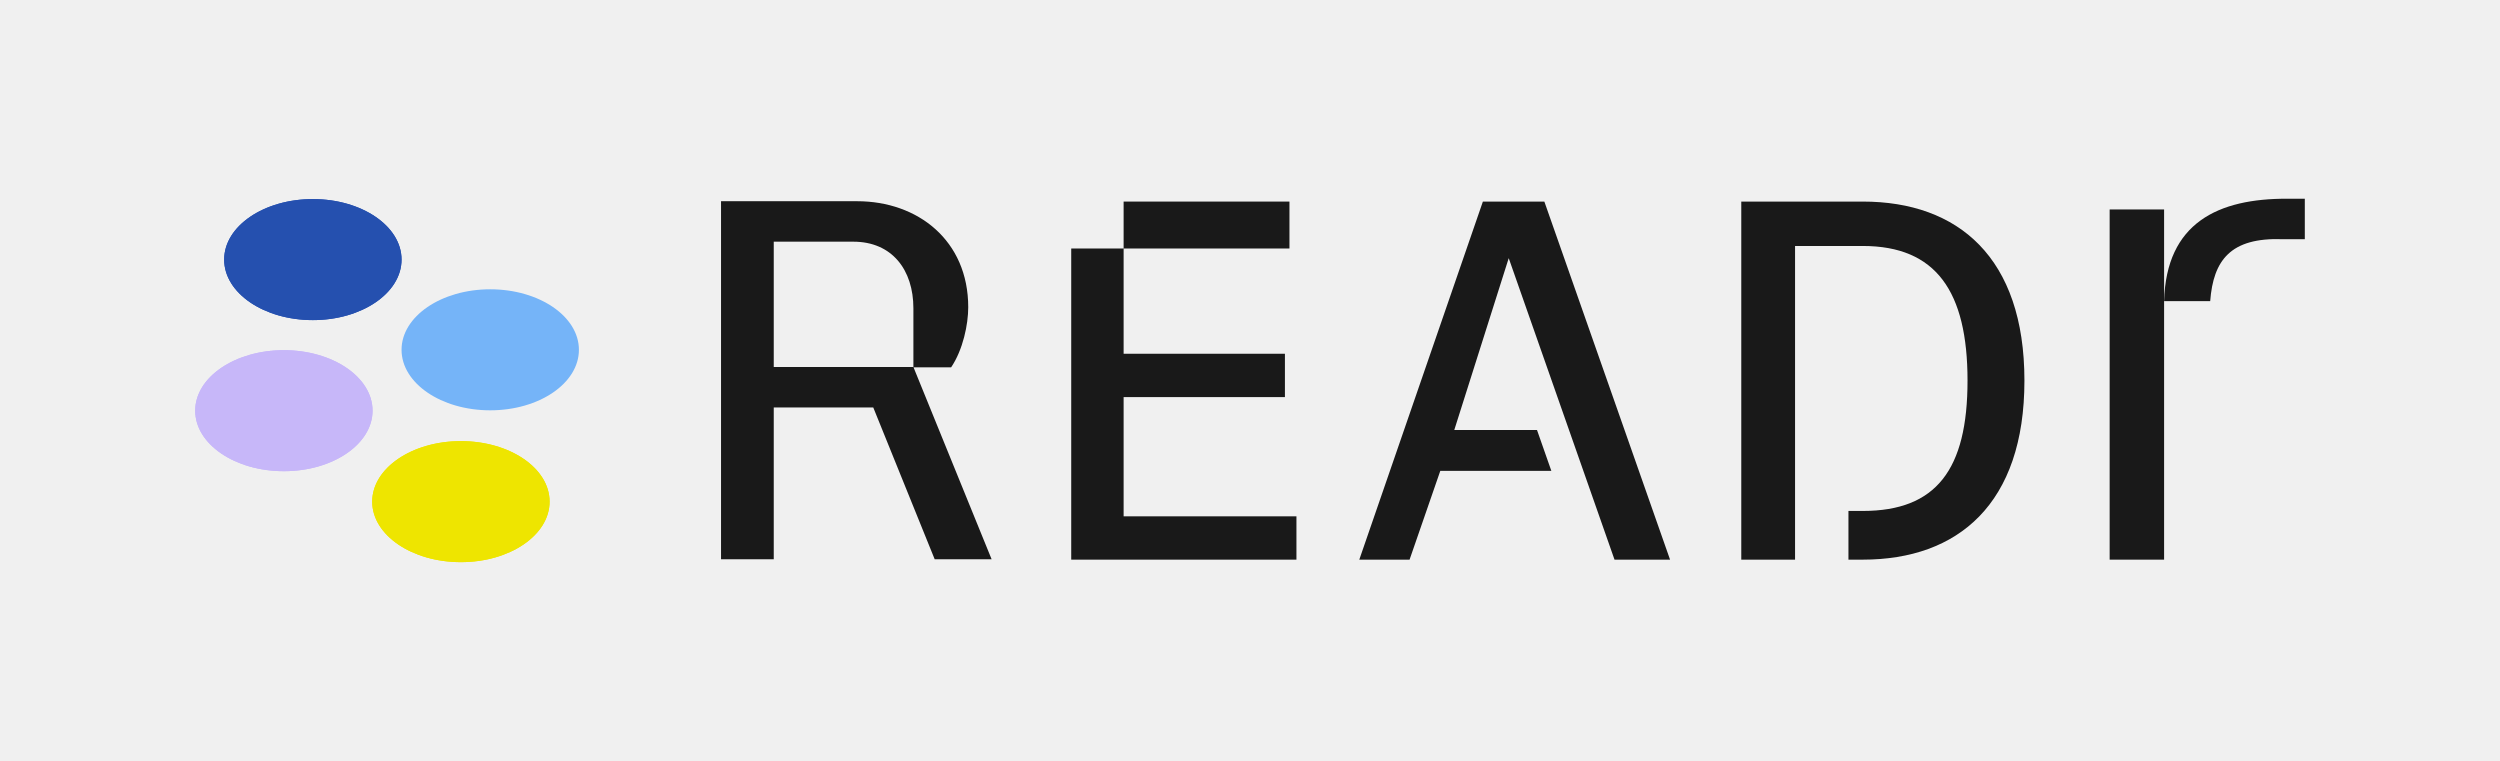
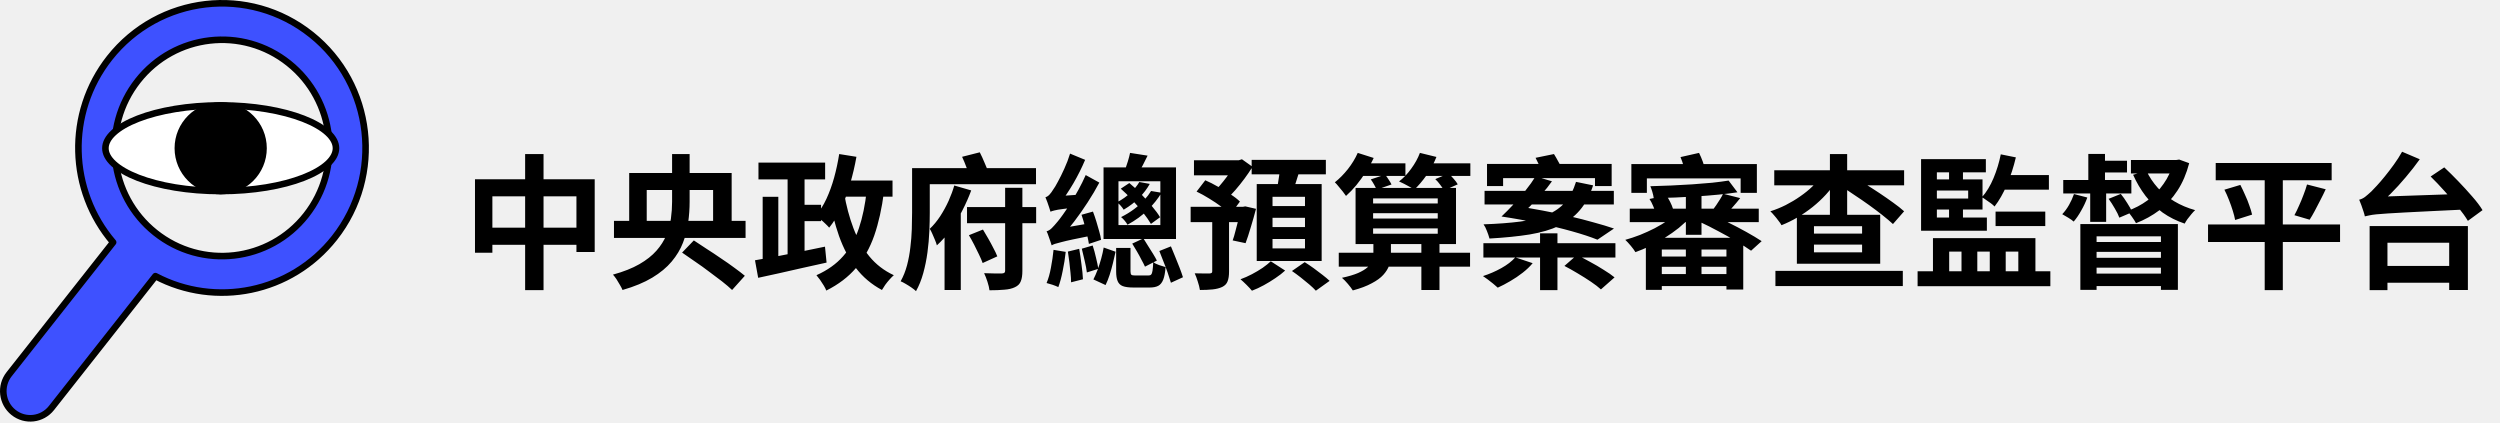
- <svg xmlns="http://www.w3.org/2000/svg" width="92" height="28" viewBox="0 0 92 28" fill="none">
-   <g clip-path="url(#clip0_499_10544)">
-     <path d="M79.639 7.708H77.635V20.595H79.639V7.708Z" fill="#191919" />
-     <path d="M41.349 14.613H47.285V13.018H41.349V9.145H47.452V7.418H41.349V9.145H39.421V20.595H47.709V19.001H41.349V14.613Z" fill="#191919" />
-     <path d="M68.55 7.418H64.079V20.595H66.058V9.052H68.55C71.249 9.052 72.405 10.726 72.405 14.007C72.405 17.288 71.249 18.803 68.55 18.803H68.023V20.595H68.55C72.058 20.595 74.499 18.539 74.499 14.007C74.499 9.474 72.058 7.418 68.55 7.418Z" fill="#191919" />
-     <path d="M54.57 7.418L50.022 20.595H51.872L53.003 17.327H57.089L56.562 15.825H53.517L55.521 9.5L59.414 20.595H61.458L56.832 7.418H54.57Z" fill="#191919" />
-     <path d="M28.474 13.519V8.894H31.403C32.83 8.894 33.613 9.935 33.613 11.345V13.519H35.001C35.438 12.873 35.631 11.938 35.631 11.306C35.631 8.842 33.768 7.405 31.545 7.405H26.534V20.582H28.474V14.995H32.136L34.397 20.582H36.492L33.613 13.506H28.474V13.519Z" fill="#191919" />
-     <path d="M84.188 7.313C81.631 7.3 79.716 8.196 79.639 11.081H81.335C81.451 9.579 82.08 8.736 83.995 8.802H84.817V7.313H84.188Z" fill="#191919" />
-     <path d="M11.513 11.78C13.315 11.78 14.777 10.783 14.777 9.553C14.777 8.323 13.315 7.326 11.513 7.326C9.71 7.326 8.249 8.323 8.249 9.553C8.249 10.783 9.71 11.78 11.513 11.78Z" fill="#2550AF" />
-     <path d="M18.04 15.1C19.843 15.1 21.304 14.103 21.304 12.873C21.304 11.643 19.843 10.646 18.04 10.646C16.238 10.646 14.777 11.643 14.777 12.873C14.777 14.103 16.238 15.1 18.04 15.1Z" fill="#75B4F8" />
-     <path d="M10.446 17.34C12.249 17.34 13.71 16.343 13.71 15.113C13.71 13.883 12.249 12.886 10.446 12.886C8.644 12.886 7.183 13.883 7.183 15.113C7.183 16.343 8.644 17.34 10.446 17.34Z" fill="#C7B7F9" />
-     <path d="M16.961 20.687C18.763 20.687 20.225 19.69 20.225 18.46C20.225 17.23 18.763 16.233 16.961 16.233C15.158 16.233 13.697 17.23 13.697 18.46C13.697 19.69 15.158 20.687 16.961 20.687Z" fill="#EEE500" />
-     <path d="M11.513 11.78C13.315 11.78 14.777 10.783 14.777 9.553C14.777 8.323 13.315 7.326 11.513 7.326C9.71 7.326 8.249 8.323 8.249 9.553C8.249 10.783 9.71 11.78 11.513 11.78Z" fill="#2550AF" />
-     <path d="M10.446 17.34C12.249 17.34 13.71 16.343 13.71 15.113C13.71 13.883 12.249 12.886 10.446 12.886C8.644 12.886 7.183 13.883 7.183 15.113C7.183 16.343 8.644 17.34 10.446 17.34Z" fill="#C7B7F9" />
-     <path d="M16.961 20.687C18.763 20.687 20.225 19.69 20.225 18.46C20.225 17.23 18.763 16.233 16.961 16.233C15.158 16.233 13.697 17.23 13.697 18.46C13.697 19.69 15.158 20.687 16.961 20.687Z" fill="#EEE500" />
-   </g>
-   <defs>
-     <clipPath id="clip0_499_10544">
-       <rect width="92" height="28" fill="white" />
-     </clipPath>
-   </defs>
+ <svg xmlns="http://www.w3.org/2000/svg" width="207" height="35" viewBox="0 0 207 35" fill="none">
+   <path d="M25.777 2.87C30.919 6.984 31.777 14.518 27.693 19.698C24.085 24.275 17.826 25.482 12.869 22.864L4.259 33.785C3.491 34.759 2.085 34.921 1.118 34.148C0.151 33.374 -0.01 31.958 0.757 30.984L9.367 20.063C5.713 15.793 5.463 9.38 9.071 4.802C13.155 -0.378 20.634 -1.243 25.777 2.871V2.87ZM12.853 19.262C16.698 22.338 22.29 21.692 25.343 17.819C28.397 13.945 27.755 8.312 23.91 5.236C20.065 2.16 14.473 2.807 11.42 6.68C8.366 10.553 9.008 16.187 12.853 19.262Z" fill="#3E51FF" stroke="black" stroke-width="0.545" stroke-linecap="round" stroke-linejoin="round" />
+   <path d="M18.273 8.727C15.586 8.727 13.167 9.151 11.429 9.827C10.559 10.165 9.873 10.562 9.41 10.988C8.948 11.413 8.728 11.848 8.728 12.273C8.728 12.698 8.948 13.133 9.41 13.558C9.873 13.984 10.559 14.38 11.429 14.718C13.167 15.394 15.586 15.818 18.273 15.818C20.959 15.818 23.378 15.394 25.116 14.718C25.986 14.38 26.672 13.984 27.135 13.558C27.598 13.133 27.818 12.698 27.819 12.273C27.819 11.848 27.598 11.413 27.135 10.988C26.672 10.562 25.986 10.165 25.116 9.827C23.378 9.151 20.959 8.727 18.273 8.727Z" fill="white" stroke="black" stroke-width="0.545" />
+   <circle cx="3.818" cy="3.818" r="3.818" transform="matrix(-1 0 0 1 22.0909 8.45457)" fill="black" />
+   <path d="M39.329 14.843H49.241V20.867H47.729V16.259H40.769V20.927H39.329V14.843ZM40.073 18.851H48.569V20.267H40.073V18.851ZM43.481 12.755H45.005V24.023H43.481V12.755ZM50.837 18.287H61.733V19.703H50.837V18.287ZM52.097 14.327H60.581V18.839H59.045V15.731H53.549V18.839H52.097V14.327ZM55.649 12.755H57.101V16.703C57.101 17.271 57.061 17.843 56.981 18.419C56.909 18.987 56.765 19.547 56.549 20.099C56.341 20.643 56.029 21.163 55.613 21.659C55.205 22.147 54.669 22.591 54.005 22.991C53.341 23.391 52.521 23.731 51.545 24.011C51.497 23.891 51.425 23.751 51.329 23.591C51.241 23.431 51.145 23.271 51.041 23.111C50.937 22.959 50.841 22.835 50.753 22.739C51.625 22.499 52.353 22.211 52.937 21.875C53.521 21.539 53.993 21.167 54.353 20.759C54.713 20.351 54.985 19.923 55.169 19.475C55.361 19.019 55.489 18.559 55.553 18.095C55.617 17.623 55.649 17.159 55.649 16.703V12.755ZM56.477 20.915L57.449 19.907C57.769 20.115 58.121 20.347 58.505 20.603C58.897 20.851 59.289 21.111 59.681 21.383C60.081 21.647 60.453 21.907 60.797 22.163C61.141 22.411 61.433 22.635 61.673 22.835L60.617 24.011C60.401 23.803 60.125 23.567 59.789 23.303C59.461 23.047 59.105 22.779 58.721 22.499C58.345 22.211 57.961 21.935 57.569 21.671C57.177 21.399 56.813 21.147 56.477 20.915ZM62.801 13.463H68.321V14.855H62.801V13.463ZM65.837 16.955H67.985V18.311H65.837V16.955ZM65.213 14.207H66.617V21.743H65.213V14.207ZM63.149 16.295H64.445V21.971H63.149V16.295ZM62.513 21.551C63.001 21.471 63.561 21.371 64.193 21.251C64.833 21.131 65.505 20.999 66.209 20.855C66.921 20.711 67.621 20.567 68.309 20.423L68.441 21.743C67.777 21.887 67.109 22.035 66.437 22.187C65.765 22.339 65.113 22.487 64.481 22.631C63.857 22.767 63.289 22.891 62.777 23.003L62.513 21.551ZM69.185 14.951H73.901V16.283H69.185V14.951ZM69.485 12.755L70.913 12.983C70.777 13.751 70.601 14.499 70.385 15.227C70.177 15.955 69.929 16.627 69.641 17.243C69.353 17.859 69.025 18.395 68.657 18.851C68.585 18.763 68.481 18.655 68.345 18.527C68.217 18.399 68.077 18.275 67.925 18.155C67.781 18.027 67.653 17.927 67.541 17.855C67.885 17.463 68.181 16.999 68.429 16.463C68.677 15.927 68.889 15.343 69.065 14.711C69.241 14.071 69.381 13.419 69.485 12.755ZM71.765 15.767L73.193 15.887C73.017 17.255 72.749 18.459 72.389 19.499C72.029 20.531 71.529 21.423 70.889 22.175C70.249 22.927 69.425 23.555 68.417 24.059C68.377 23.947 68.309 23.811 68.213 23.651C68.117 23.491 68.013 23.331 67.901 23.171C67.789 23.019 67.689 22.891 67.601 22.787C68.513 22.379 69.249 21.855 69.809 21.215C70.377 20.575 70.813 19.803 71.117 18.899C71.421 17.995 71.637 16.951 71.765 15.767ZM69.893 16.007C70.069 17.031 70.325 17.991 70.661 18.887C70.997 19.775 71.437 20.555 71.981 21.227C72.525 21.891 73.201 22.411 74.009 22.787C73.905 22.875 73.789 22.991 73.661 23.135C73.533 23.279 73.413 23.427 73.301 23.579C73.197 23.739 73.105 23.883 73.025 24.011C72.161 23.547 71.441 22.939 70.865 22.187C70.297 21.435 69.833 20.555 69.473 19.547C69.121 18.539 68.837 17.427 68.621 16.211L69.893 16.007ZM80.069 17.147H85.793V18.479H80.069V17.147ZM80.225 19.475L81.389 19.007C81.533 19.239 81.681 19.491 81.833 19.763C81.985 20.027 82.125 20.287 82.253 20.543C82.389 20.791 82.497 21.019 82.577 21.227L81.365 21.779C81.293 21.579 81.193 21.347 81.065 21.083C80.937 20.811 80.801 20.535 80.657 20.255C80.513 19.975 80.369 19.715 80.225 19.475ZM83.225 15.551H84.653V22.427C84.653 22.795 84.609 23.083 84.521 23.291C84.441 23.507 84.277 23.671 84.029 23.783C83.797 23.895 83.505 23.963 83.153 23.987C82.809 24.019 82.401 24.035 81.929 24.035C81.905 23.835 81.849 23.599 81.761 23.327C81.673 23.055 81.581 22.819 81.485 22.619C81.789 22.627 82.085 22.635 82.373 22.643C82.661 22.643 82.857 22.643 82.961 22.643C83.057 22.635 83.125 22.615 83.165 22.583C83.205 22.551 83.225 22.495 83.225 22.415V15.551ZM79.013 15.359L80.417 15.767C80.217 16.311 79.973 16.863 79.685 17.423C79.405 17.983 79.085 18.511 78.725 19.007C78.373 19.503 77.989 19.939 77.573 20.315C77.541 20.187 77.489 20.039 77.417 19.871C77.345 19.703 77.273 19.535 77.201 19.367C77.129 19.199 77.057 19.059 76.985 18.947C77.297 18.651 77.585 18.303 77.849 17.903C78.113 17.495 78.345 17.071 78.545 16.631C78.745 16.183 78.901 15.759 79.013 15.359ZM76.289 13.919H85.781V15.251H76.289V13.919ZM75.521 13.919H76.985V17.603C76.985 18.067 76.973 18.583 76.949 19.151C76.925 19.719 76.873 20.303 76.793 20.903C76.713 21.495 76.597 22.067 76.445 22.619C76.293 23.171 76.093 23.667 75.845 24.107C75.765 24.027 75.645 23.931 75.485 23.819C75.325 23.707 75.161 23.603 74.993 23.507C74.833 23.411 74.693 23.339 74.573 23.291C74.797 22.891 74.973 22.451 75.101 21.971C75.229 21.483 75.321 20.987 75.377 20.483C75.441 19.971 75.481 19.471 75.497 18.983C75.513 18.487 75.521 18.027 75.521 17.603V13.919ZM78.209 18.083L79.457 16.835L79.553 16.883V24.011H78.209V18.083ZM79.661 12.983L81.125 12.611C81.261 12.875 81.393 13.163 81.521 13.475C81.657 13.779 81.761 14.043 81.833 14.267L80.309 14.723C80.245 14.491 80.153 14.211 80.033 13.883C79.913 13.555 79.789 13.255 79.661 12.983ZM89.549 17.783L90.497 17.519C90.593 17.767 90.685 18.035 90.773 18.323C90.861 18.603 90.941 18.879 91.013 19.151C91.093 19.423 91.145 19.659 91.169 19.859L90.161 20.195C90.129 19.987 90.081 19.747 90.017 19.475C89.953 19.195 89.881 18.907 89.801 18.611C89.721 18.315 89.637 18.039 89.549 17.783ZM88.421 20.831L89.357 20.603C89.429 21.011 89.493 21.447 89.549 21.911C89.613 22.375 89.653 22.779 89.669 23.123L88.685 23.375C88.685 23.143 88.669 22.879 88.637 22.583C88.613 22.287 88.581 21.991 88.541 21.695C88.501 21.391 88.461 21.103 88.421 20.831ZM87.233 20.687L88.241 20.855C88.185 21.383 88.101 21.911 87.989 22.439C87.885 22.967 87.765 23.411 87.629 23.771C87.517 23.715 87.357 23.651 87.149 23.579C86.949 23.515 86.785 23.467 86.657 23.435C86.809 23.075 86.929 22.651 87.017 22.163C87.113 21.667 87.185 21.175 87.233 20.687ZM86.981 17.531C86.957 17.443 86.921 17.327 86.873 17.183C86.825 17.031 86.773 16.879 86.717 16.727C86.661 16.567 86.609 16.435 86.561 16.331C86.681 16.299 86.793 16.227 86.897 16.115C87.001 16.003 87.109 15.855 87.221 15.671C87.309 15.559 87.433 15.351 87.593 15.047C87.761 14.743 87.937 14.387 88.121 13.979C88.313 13.563 88.473 13.143 88.601 12.719L89.849 13.235C89.577 13.883 89.253 14.531 88.877 15.179C88.501 15.819 88.125 16.379 87.749 16.859V16.883C87.749 16.883 87.709 16.907 87.629 16.955C87.557 16.995 87.469 17.051 87.365 17.123C87.261 17.187 87.169 17.255 87.089 17.327C87.017 17.399 86.981 17.467 86.981 17.531ZM86.981 17.531L86.957 16.607L87.497 16.247L89.573 16.103C89.541 16.263 89.513 16.443 89.489 16.643C89.465 16.843 89.449 17.011 89.441 17.147C88.825 17.203 88.353 17.255 88.025 17.303C87.697 17.343 87.461 17.383 87.317 17.423C87.173 17.455 87.061 17.491 86.981 17.531ZM87.077 20.315C87.053 20.235 87.017 20.123 86.969 19.979C86.921 19.835 86.869 19.687 86.813 19.535C86.765 19.383 86.713 19.255 86.657 19.151C86.809 19.111 86.953 19.023 87.089 18.887C87.233 18.743 87.397 18.559 87.581 18.335C87.677 18.223 87.817 18.039 88.001 17.783C88.185 17.527 88.389 17.223 88.613 16.871C88.837 16.519 89.061 16.139 89.285 15.731C89.509 15.323 89.713 14.911 89.897 14.495L91.025 15.119C90.737 15.663 90.413 16.211 90.053 16.763C89.701 17.307 89.333 17.831 88.949 18.335C88.565 18.831 88.177 19.279 87.785 19.679V19.703C87.785 19.703 87.749 19.727 87.677 19.775C87.605 19.815 87.521 19.867 87.425 19.931C87.337 19.995 87.257 20.063 87.185 20.135C87.113 20.199 87.077 20.259 87.077 20.315ZM87.077 20.315L86.993 19.343L87.521 18.959L90.497 18.443C90.481 18.603 90.473 18.787 90.473 18.995C90.473 19.195 90.477 19.359 90.485 19.487C89.805 19.623 89.257 19.735 88.841 19.823C88.425 19.911 88.101 19.987 87.869 20.051C87.637 20.107 87.461 20.155 87.341 20.195C87.229 20.235 87.141 20.275 87.077 20.315ZM89.573 20.591L90.473 20.327C90.577 20.639 90.669 20.975 90.749 21.335C90.837 21.687 90.901 21.995 90.941 22.259L89.993 22.559C89.961 22.287 89.901 21.967 89.813 21.599C89.733 21.231 89.653 20.895 89.573 20.591ZM95.993 20.783L96.953 20.399C97.073 20.671 97.193 20.963 97.313 21.275C97.441 21.579 97.561 21.879 97.673 22.175C97.785 22.463 97.877 22.723 97.949 22.955L96.953 23.411C96.881 23.171 96.793 22.899 96.689 22.595C96.585 22.291 96.469 21.983 96.341 21.671C96.221 21.351 96.105 21.055 95.993 20.783ZM92.417 20.531H93.605V22.463C93.605 22.607 93.629 22.703 93.677 22.751C93.725 22.791 93.837 22.811 94.013 22.811C94.053 22.811 94.121 22.811 94.217 22.811C94.313 22.811 94.417 22.811 94.529 22.811C94.641 22.811 94.745 22.811 94.841 22.811C94.945 22.811 95.025 22.811 95.081 22.811C95.185 22.811 95.261 22.787 95.309 22.739C95.365 22.683 95.405 22.575 95.429 22.415C95.453 22.255 95.473 22.015 95.489 21.695C95.601 21.791 95.761 21.875 95.969 21.947C96.177 22.019 96.357 22.075 96.509 22.115C96.477 22.563 96.413 22.907 96.317 23.147C96.221 23.395 96.085 23.567 95.909 23.663C95.733 23.759 95.497 23.807 95.201 23.807C95.145 23.807 95.053 23.807 94.925 23.807C94.797 23.807 94.661 23.807 94.517 23.807C94.373 23.807 94.237 23.807 94.109 23.807C93.989 23.807 93.901 23.807 93.845 23.807C93.461 23.807 93.165 23.767 92.957 23.687C92.757 23.607 92.617 23.467 92.537 23.267C92.457 23.075 92.417 22.811 92.417 22.475V20.531ZM91.385 20.495L92.369 20.843C92.305 21.131 92.233 21.443 92.153 21.779C92.073 22.107 91.981 22.435 91.877 22.763C91.773 23.083 91.661 23.363 91.541 23.603L90.533 23.135C90.653 22.903 90.769 22.639 90.881 22.343C90.993 22.039 91.093 21.727 91.181 21.407C91.269 21.087 91.337 20.783 91.385 20.495ZM93.569 12.659L95.021 12.887C94.893 13.159 94.761 13.423 94.625 13.679C94.489 13.927 94.369 14.139 94.265 14.315L93.149 14.075C93.229 13.859 93.309 13.619 93.389 13.355C93.469 13.091 93.529 12.859 93.569 12.659ZM94.337 15.071L95.201 15.227C94.977 15.627 94.689 16.007 94.337 16.367C93.985 16.727 93.553 17.059 93.041 17.363C92.985 17.267 92.901 17.155 92.789 17.027C92.677 16.899 92.577 16.807 92.489 16.751C92.937 16.511 93.313 16.243 93.617 15.947C93.929 15.651 94.169 15.359 94.337 15.071ZM92.801 15.623L93.509 15.155C93.845 15.427 94.173 15.735 94.493 16.079C94.821 16.415 95.121 16.751 95.393 17.087C95.673 17.415 95.893 17.715 96.053 17.987L95.297 18.539C95.129 18.251 94.909 17.935 94.637 17.591C94.365 17.247 94.069 16.903 93.749 16.559C93.429 16.207 93.113 15.895 92.801 15.623ZM95.309 15.815L96.173 15.959C95.885 16.447 95.509 16.919 95.045 17.375C94.589 17.831 94.025 18.243 93.353 18.611C93.305 18.507 93.229 18.395 93.125 18.275C93.021 18.147 92.921 18.047 92.825 17.975C93.225 17.775 93.585 17.555 93.905 17.315C94.225 17.075 94.501 16.827 94.733 16.571C94.973 16.307 95.165 16.055 95.309 15.815ZM92.609 15.011V18.635H96.077V15.011H92.609ZM91.373 13.859H97.373V19.787H91.373V13.859ZM93.749 20.171L94.673 19.739C94.801 19.931 94.933 20.143 95.069 20.375C95.213 20.599 95.349 20.815 95.477 21.023C95.605 21.231 95.709 21.415 95.789 21.575L94.805 22.079C94.733 21.919 94.637 21.731 94.517 21.515C94.405 21.291 94.281 21.063 94.145 20.831C94.009 20.591 93.877 20.371 93.749 20.171ZM98.861 13.271H102.701V14.519H98.861V13.271ZM98.585 17.123H103.145V18.395H98.585V17.123ZM100.373 17.819H101.765V22.487C101.765 22.823 101.725 23.091 101.645 23.291C101.573 23.491 101.425 23.647 101.201 23.759C100.977 23.863 100.713 23.931 100.409 23.963C100.105 23.995 99.753 24.011 99.353 24.011C99.321 23.803 99.261 23.567 99.173 23.303C99.093 23.039 99.009 22.815 98.921 22.631C99.177 22.639 99.425 22.643 99.665 22.643C99.913 22.643 100.077 22.643 100.157 22.643C100.245 22.635 100.301 22.619 100.325 22.595C100.357 22.571 100.373 22.527 100.373 22.463V17.819ZM102.257 13.271H102.569L102.833 13.187L103.709 13.811C103.517 14.123 103.297 14.447 103.049 14.783C102.801 15.119 102.545 15.439 102.281 15.743C102.017 16.047 101.753 16.315 101.489 16.547C101.401 16.411 101.273 16.259 101.105 16.091C100.945 15.923 100.809 15.791 100.697 15.695C100.889 15.503 101.085 15.279 101.285 15.023C101.493 14.767 101.685 14.507 101.861 14.243C102.037 13.971 102.169 13.731 102.257 13.523V13.271ZM102.725 17.123H102.917L103.109 17.087L103.997 17.291C103.869 17.787 103.725 18.295 103.565 18.815C103.413 19.335 103.269 19.775 103.133 20.135L102.065 19.907C102.145 19.691 102.221 19.435 102.293 19.139C102.373 18.843 102.453 18.535 102.533 18.215C102.613 17.895 102.677 17.591 102.725 17.303V17.123ZM99.077 15.863L99.797 14.927C100.133 15.071 100.481 15.247 100.841 15.455C101.209 15.655 101.553 15.863 101.873 16.079C102.201 16.287 102.465 16.491 102.665 16.691L101.885 17.747C101.701 17.555 101.453 17.347 101.141 17.123C100.829 16.891 100.489 16.663 100.121 16.439C99.761 16.215 99.413 16.023 99.077 15.863ZM103.637 13.235H109.781V14.435H103.637V13.235ZM105.365 18.035V18.803H108.053V18.035H105.365ZM105.365 19.787V20.567H108.053V19.787H105.365ZM105.365 16.295V17.063H108.053V16.295H105.365ZM104.057 15.239H109.433V21.611H104.057V15.239ZM105.989 13.883L107.621 14.075C107.509 14.451 107.393 14.819 107.273 15.179C107.153 15.539 107.045 15.847 106.949 16.103L105.689 15.863C105.737 15.671 105.777 15.459 105.809 15.227C105.849 14.995 105.885 14.763 105.917 14.531C105.949 14.299 105.973 14.083 105.989 13.883ZM105.221 21.635L106.409 22.403C106.185 22.611 105.917 22.819 105.605 23.027C105.301 23.235 104.981 23.431 104.645 23.615C104.309 23.799 103.981 23.951 103.661 24.071C103.549 23.935 103.401 23.775 103.217 23.591C103.033 23.407 102.865 23.251 102.713 23.123C103.025 23.011 103.341 22.871 103.661 22.703C103.981 22.535 104.277 22.359 104.549 22.175C104.821 21.983 105.045 21.803 105.221 21.635ZM106.973 22.439L108.029 21.707C108.261 21.851 108.505 22.015 108.761 22.199C109.017 22.383 109.261 22.567 109.493 22.751C109.733 22.935 109.933 23.103 110.093 23.255L108.953 24.071C108.817 23.919 108.637 23.747 108.413 23.555C108.189 23.363 107.949 23.167 107.693 22.967C107.437 22.767 107.197 22.591 106.973 22.439ZM110.849 20.927H121.721V22.079H110.849V20.927ZM113.693 17.651V18.095H119.045V17.651H113.693ZM113.693 18.911V19.355H119.045V18.911H113.693ZM113.693 16.427V16.847H119.045V16.427H113.693ZM112.241 15.563H120.557V20.207H112.241V15.563ZM117.689 19.979H119.189V24.011H117.689V19.979ZM112.373 13.523H116.369V14.567H112.373V13.523ZM117.269 13.523H121.745V14.567H117.269V13.523ZM112.421 12.659L113.741 13.079C113.565 13.463 113.349 13.851 113.093 14.243C112.845 14.627 112.581 14.991 112.301 15.335C112.021 15.671 111.737 15.967 111.449 16.223C111.385 16.127 111.297 16.007 111.185 15.863C111.073 15.719 110.957 15.579 110.837 15.443C110.725 15.299 110.621 15.183 110.525 15.095C110.901 14.799 111.261 14.435 111.605 14.003C111.949 13.563 112.221 13.115 112.421 12.659ZM117.569 12.659L118.937 12.995C118.729 13.523 118.457 14.027 118.121 14.507C117.785 14.979 117.445 15.379 117.101 15.707C117.005 15.627 116.877 15.547 116.717 15.467C116.565 15.379 116.409 15.295 116.249 15.215C116.097 15.135 115.961 15.071 115.841 15.023C116.209 14.743 116.545 14.391 116.849 13.967C117.161 13.543 117.401 13.107 117.569 12.659ZM113.501 14.855L114.689 14.459C114.785 14.579 114.881 14.715 114.977 14.867C115.081 15.019 115.161 15.155 115.217 15.275L113.969 15.707C113.937 15.587 113.873 15.447 113.777 15.287C113.689 15.127 113.597 14.983 113.501 14.855ZM118.841 14.831L119.945 14.363C120.081 14.491 120.221 14.639 120.365 14.807C120.517 14.975 120.629 15.127 120.701 15.263L119.561 15.767C119.489 15.631 119.385 15.475 119.249 15.299C119.121 15.123 118.985 14.967 118.841 14.831ZM113.717 19.967H115.169V21.131C115.169 21.411 115.121 21.691 115.025 21.971C114.929 22.243 114.765 22.507 114.533 22.763C114.309 23.011 113.989 23.243 113.573 23.459C113.165 23.683 112.645 23.879 112.013 24.047C111.917 23.895 111.781 23.715 111.605 23.507C111.429 23.299 111.265 23.131 111.113 23.003C111.665 22.883 112.109 22.751 112.445 22.607C112.789 22.455 113.053 22.295 113.237 22.127C113.421 21.951 113.545 21.775 113.609 21.599C113.681 21.423 113.717 21.259 113.717 21.107V19.967ZM127.517 19.319H128.957V24.023H127.517V19.319ZM123.125 13.571H133.445V15.407H132.065V14.747H124.457V15.407H123.125V13.571ZM122.921 15.803H133.625V16.931H122.921V15.803ZM122.825 20.135H133.757V21.323H122.825V20.135ZM130.493 15.059L131.909 15.347C131.637 16.187 131.269 16.875 130.805 17.411C130.349 17.947 129.781 18.375 129.101 18.695C128.421 19.015 127.605 19.255 126.653 19.415C125.701 19.567 124.593 19.679 123.329 19.751C123.273 19.543 123.201 19.331 123.113 19.115C123.033 18.899 122.941 18.719 122.837 18.575C123.997 18.535 125.009 18.459 125.873 18.347C126.745 18.235 127.485 18.051 128.093 17.795C128.709 17.539 129.209 17.191 129.593 16.751C129.985 16.303 130.285 15.739 130.493 15.059ZM124.325 17.927L125.453 17.051C126.213 17.163 126.973 17.291 127.733 17.435C128.501 17.579 129.245 17.735 129.965 17.903C130.685 18.071 131.353 18.243 131.969 18.419C132.593 18.587 133.149 18.755 133.637 18.923L132.269 19.847C131.693 19.615 130.989 19.383 130.157 19.151C129.333 18.919 128.421 18.699 127.421 18.491C126.429 18.275 125.397 18.087 124.325 17.927ZM127.145 13.067L128.669 12.755C128.789 12.947 128.913 13.163 129.041 13.403C129.177 13.635 129.281 13.835 129.353 14.003L127.745 14.387C127.689 14.211 127.601 13.999 127.481 13.751C127.361 13.495 127.249 13.267 127.145 13.067ZM124.325 17.927C124.637 17.631 124.965 17.299 125.309 16.931C125.661 16.555 125.997 16.167 126.317 15.767C126.645 15.359 126.921 14.971 127.145 14.603L128.501 15.011C128.253 15.371 127.965 15.731 127.637 16.091C127.317 16.443 126.993 16.779 126.665 17.099C126.345 17.419 126.045 17.695 125.765 17.927H124.325ZM125.465 21.311L126.905 21.791C126.681 22.063 126.405 22.327 126.077 22.583C125.749 22.839 125.405 23.071 125.045 23.279C124.693 23.487 124.349 23.667 124.013 23.819C123.917 23.731 123.793 23.623 123.641 23.495C123.497 23.375 123.349 23.259 123.197 23.147C123.045 23.035 122.909 22.939 122.789 22.859C123.317 22.691 123.825 22.471 124.313 22.199C124.801 21.927 125.185 21.631 125.465 21.311ZM129.533 22.019L130.565 21.119C130.909 21.279 131.273 21.467 131.657 21.683C132.049 21.891 132.425 22.111 132.785 22.343C133.153 22.567 133.453 22.775 133.685 22.967L132.557 23.963C132.349 23.771 132.073 23.559 131.729 23.327C131.385 23.095 131.017 22.863 130.625 22.631C130.241 22.399 129.877 22.195 129.533 22.019ZM139.589 15.899H140.885V19.439H139.589V15.899ZM139.589 20.243H140.885V23.255H139.589V20.243ZM136.277 19.691H144.341V23.975H142.949V20.663H137.597V23.999H136.277V19.691ZM134.945 17.279H145.625V18.395H134.945V17.279ZM137.189 21.239H143.465V22.091H137.189V21.239ZM137.189 22.691H143.465V23.687H137.189V22.691ZM143.129 14.951L143.861 15.923C143.389 15.995 142.869 16.059 142.301 16.115C141.733 16.171 141.141 16.219 140.525 16.259C139.917 16.299 139.309 16.331 138.701 16.355C138.093 16.379 137.501 16.391 136.925 16.391C136.909 16.247 136.873 16.083 136.817 15.899C136.761 15.707 136.705 15.547 136.649 15.419C137.209 15.403 137.785 15.383 138.377 15.359C138.969 15.327 139.553 15.295 140.129 15.263C140.705 15.223 141.249 15.179 141.761 15.131C142.281 15.075 142.737 15.015 143.129 14.951ZM138.953 17.543L139.925 17.999C139.661 18.295 139.353 18.587 139.001 18.875C138.649 19.155 138.269 19.423 137.861 19.679C137.461 19.927 137.053 20.155 136.637 20.363C136.221 20.563 135.813 20.735 135.413 20.879C135.325 20.727 135.197 20.551 135.029 20.351C134.861 20.151 134.709 19.987 134.573 19.859C134.973 19.747 135.381 19.611 135.797 19.451C136.213 19.283 136.617 19.099 137.009 18.899C137.401 18.691 137.765 18.475 138.101 18.251C138.437 18.019 138.721 17.783 138.953 17.543ZM136.577 16.475L137.957 16.187C138.085 16.339 138.197 16.519 138.293 16.727C138.397 16.935 138.473 17.119 138.521 17.279L137.081 17.615C137.041 17.455 136.973 17.267 136.877 17.051C136.789 16.835 136.689 16.643 136.577 16.475ZM142.673 16.043L144.089 16.403C143.889 16.659 143.681 16.907 143.465 17.147C143.257 17.387 143.065 17.591 142.889 17.759L141.797 17.411C141.901 17.275 142.005 17.131 142.109 16.979C142.221 16.819 142.325 16.659 142.421 16.499C142.525 16.331 142.609 16.179 142.673 16.043ZM135.077 13.583H145.469V15.971H144.125V14.771H136.361V15.971H135.077V13.583ZM139.145 13.007L140.681 12.659C140.793 12.883 140.897 13.127 140.993 13.391C141.089 13.655 141.153 13.887 141.185 14.087L139.577 14.459C139.553 14.267 139.497 14.035 139.409 13.763C139.329 13.483 139.241 13.231 139.145 13.007ZM140.693 18.347L141.413 17.603C141.957 17.851 142.501 18.115 143.045 18.395C143.597 18.667 144.117 18.939 144.605 19.211C145.093 19.483 145.513 19.735 145.865 19.967L144.989 20.759C144.661 20.527 144.265 20.275 143.801 20.003C143.345 19.723 142.849 19.443 142.313 19.163C141.785 18.875 141.245 18.603 140.693 18.347ZM150.197 20.255V20.891H154.181V20.255H150.197ZM150.197 18.731V19.343H154.181V18.731H150.197ZM148.781 17.783H155.681V21.839H148.781V17.783ZM146.909 14.099H157.661V15.347H146.909V14.099ZM151.517 12.755H152.945V18.143H151.517V12.755ZM150.869 14.483L152.081 14.951C151.825 15.351 151.529 15.735 151.193 16.103C150.857 16.471 150.489 16.815 150.089 17.135C149.697 17.447 149.285 17.731 148.853 17.987C148.421 18.243 147.973 18.463 147.509 18.647C147.445 18.527 147.357 18.399 147.245 18.263C147.141 18.119 147.029 17.979 146.909 17.843C146.797 17.707 146.689 17.591 146.585 17.495C147.017 17.359 147.441 17.187 147.857 16.979C148.281 16.763 148.681 16.523 149.057 16.259C149.441 15.995 149.785 15.715 150.089 15.419C150.401 15.115 150.661 14.803 150.869 14.483ZM147.005 22.427H157.553V23.687H147.005V22.427ZM152.369 15.371L153.221 14.483C153.573 14.691 153.957 14.927 154.373 15.191C154.789 15.447 155.201 15.711 155.609 15.983C156.017 16.255 156.397 16.519 156.749 16.775C157.109 17.031 157.413 17.271 157.661 17.495L156.737 18.551C156.505 18.335 156.217 18.091 155.873 17.819C155.529 17.547 155.157 17.267 154.757 16.979C154.357 16.691 153.949 16.411 153.533 16.139C153.125 15.859 152.737 15.603 152.369 15.371ZM159.065 18.011H164.513V19.103H159.065V18.011ZM165.233 17.519H169.349V18.719H165.233V17.519ZM165.665 12.779L166.913 13.031C166.729 13.815 166.485 14.567 166.181 15.287C165.877 15.999 165.533 16.603 165.149 17.099C165.077 17.019 164.977 16.931 164.849 16.835C164.721 16.739 164.589 16.647 164.453 16.559C164.325 16.463 164.209 16.387 164.105 16.331C164.481 15.907 164.801 15.379 165.065 14.747C165.329 14.115 165.529 13.459 165.665 12.779ZM159.065 13.175H164.429V14.267H160.373V18.467H159.065V13.175ZM159.701 14.855H164.153V17.351H159.701V16.439H162.965V15.779H159.701V14.855ZM161.381 13.583H162.533V15.299H161.381V13.583ZM161.381 16.727H162.533V18.479H161.381V16.727ZM165.773 14.495H169.649V15.707H165.257L165.773 14.495ZM158.777 22.463H169.769V23.699H158.777V22.463ZM160.049 19.715H168.533V23.087H167.117V20.831H166.073V23.087H164.753V20.831H163.721V23.087H162.413V20.831H161.393V23.087H160.049V19.715ZM172.253 18.551H180.329V23.999H178.925V19.571H173.597V23.999H172.253V18.551ZM173.237 20.039H179.273V20.855H173.237V20.039ZM176.441 13.247H180.449V14.363H176.441V13.247ZM173.609 13.307H176.117V14.279H173.609V13.307ZM170.837 14.903H176.477V16.019H170.837V14.903ZM173.237 21.347H179.273V22.163H173.237V21.347ZM173.237 22.655H179.273V23.687H173.237V22.655ZM172.913 12.743H174.293V15.431H172.913V12.743ZM179.957 13.247H180.197L180.437 13.211L181.265 13.511C181.041 14.375 180.717 15.131 180.293 15.779C179.877 16.419 179.377 16.963 178.793 17.411C178.209 17.851 177.565 18.207 176.861 18.479C176.781 18.327 176.669 18.151 176.525 17.951C176.389 17.751 176.257 17.591 176.129 17.471C176.737 17.263 177.297 16.971 177.809 16.595C178.329 16.211 178.773 15.755 179.141 15.227C179.517 14.699 179.789 14.107 179.957 13.451V13.247ZM177.725 14.147C177.965 14.651 178.277 15.119 178.661 15.551C179.053 15.983 179.509 16.355 180.029 16.667C180.549 16.979 181.125 17.223 181.757 17.399C181.661 17.487 181.557 17.599 181.445 17.735C181.333 17.863 181.225 17.999 181.121 18.143C181.025 18.279 180.949 18.403 180.893 18.515C180.221 18.291 179.613 17.987 179.069 17.603C178.533 17.211 178.061 16.751 177.653 16.223C177.245 15.687 176.901 15.103 176.621 14.471L177.725 14.147ZM171.725 16.067L172.829 16.355C172.701 16.715 172.533 17.075 172.325 17.435C172.125 17.795 171.917 18.099 171.701 18.347C171.597 18.251 171.445 18.143 171.245 18.023C171.053 17.903 170.889 17.807 170.753 17.735C170.961 17.519 171.149 17.263 171.317 16.967C171.485 16.671 171.621 16.371 171.725 16.067ZM174.593 16.463L175.601 16.055C175.785 16.279 175.965 16.535 176.141 16.823C176.325 17.103 176.461 17.351 176.549 17.567L175.481 18.023C175.409 17.815 175.285 17.563 175.109 17.267C174.941 16.971 174.769 16.703 174.593 16.463ZM173.069 15.563H174.389V18.371H173.069V15.563ZM183.461 13.499H193.061V14.927H183.461V13.499ZM182.825 18.587H193.757V20.039H182.825V18.587ZM184.181 15.707L185.501 15.311C185.637 15.575 185.769 15.855 185.897 16.151C186.033 16.439 186.149 16.727 186.245 17.015C186.349 17.295 186.425 17.547 186.473 17.771L185.069 18.215C185.029 17.991 184.965 17.739 184.877 17.459C184.789 17.171 184.685 16.875 184.565 16.571C184.445 16.259 184.317 15.971 184.181 15.707ZM191.021 15.275L192.569 15.671C192.425 15.983 192.273 16.291 192.113 16.595C191.961 16.899 191.809 17.191 191.657 17.471C191.513 17.743 191.373 17.983 191.237 18.191L189.977 17.819C190.105 17.587 190.233 17.323 190.361 17.027C190.497 16.731 190.621 16.431 190.733 16.127C190.853 15.823 190.949 15.539 191.021 15.275ZM187.517 14.099H189.017V24.023H187.517V14.099ZM196.913 22.019H203.537V23.411H196.913V22.019ZM196.205 18.719H204.341V24.011H202.793V20.099H197.681V24.023H196.205V18.719ZM201.257 14.615L202.385 13.859C202.753 14.203 203.141 14.587 203.549 15.011C203.957 15.435 204.341 15.855 204.701 16.271C205.061 16.679 205.345 17.055 205.553 17.399L204.341 18.287C204.141 17.951 203.869 17.571 203.525 17.147C203.189 16.715 202.821 16.279 202.421 15.839C202.021 15.391 201.633 14.983 201.257 14.615ZM195.809 17.915C195.793 17.819 195.757 17.687 195.701 17.519C195.645 17.351 195.585 17.175 195.521 16.991C195.457 16.807 195.397 16.655 195.341 16.535C195.509 16.495 195.669 16.419 195.821 16.307C195.973 16.187 196.149 16.035 196.349 15.851C196.453 15.747 196.605 15.587 196.805 15.371C197.005 15.155 197.225 14.899 197.465 14.603C197.713 14.299 197.961 13.975 198.209 13.631C198.465 13.279 198.693 12.923 198.893 12.563L200.357 13.187C199.997 13.691 199.609 14.187 199.193 14.675C198.785 15.163 198.365 15.623 197.933 16.055C197.509 16.479 197.085 16.859 196.661 17.195V17.231C196.661 17.231 196.617 17.255 196.529 17.303C196.449 17.351 196.353 17.411 196.241 17.483C196.129 17.547 196.029 17.623 195.941 17.711C195.853 17.791 195.809 17.859 195.809 17.915ZM195.809 17.915L195.797 16.799L196.769 16.295L204.149 16.043C204.157 16.243 204.173 16.471 204.197 16.727C204.221 16.983 204.249 17.187 204.281 17.339C203.129 17.395 202.129 17.443 201.281 17.483C200.441 17.523 199.729 17.559 199.145 17.591C198.569 17.623 198.085 17.651 197.693 17.675C197.309 17.699 196.997 17.723 196.757 17.747C196.525 17.771 196.337 17.799 196.193 17.831C196.049 17.855 195.921 17.883 195.809 17.915Z" fill="black" />
</svg>
